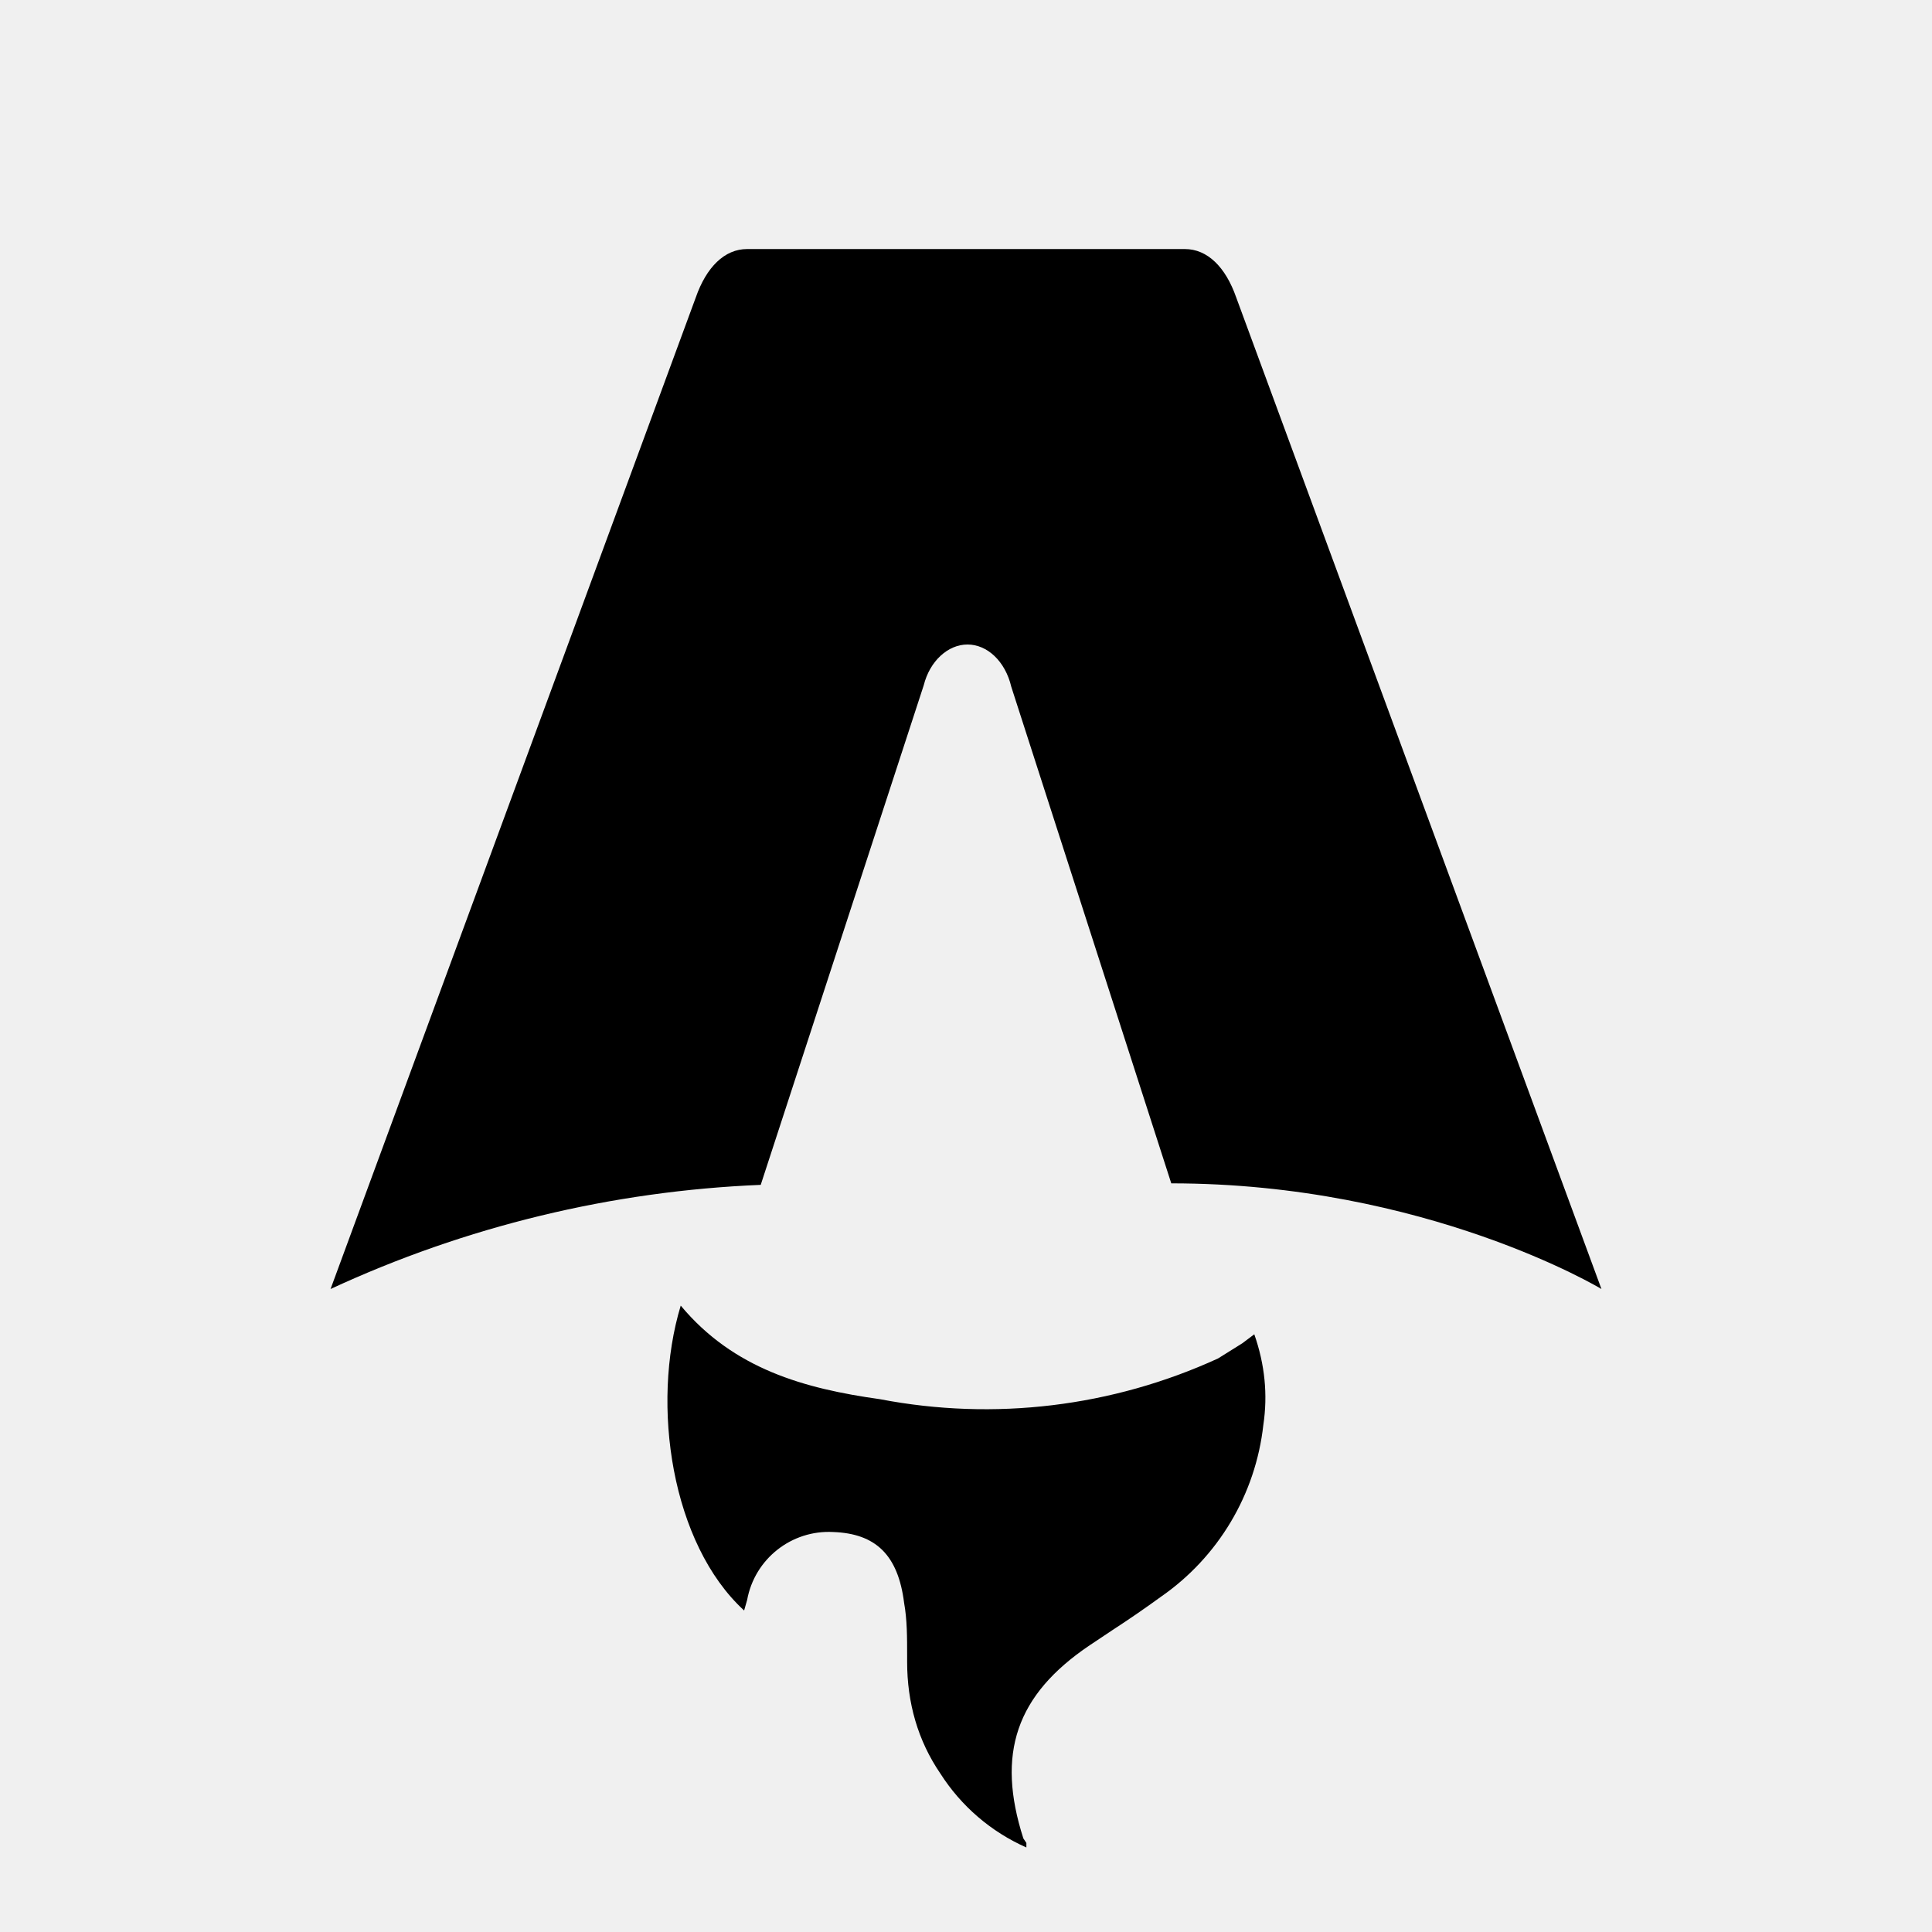
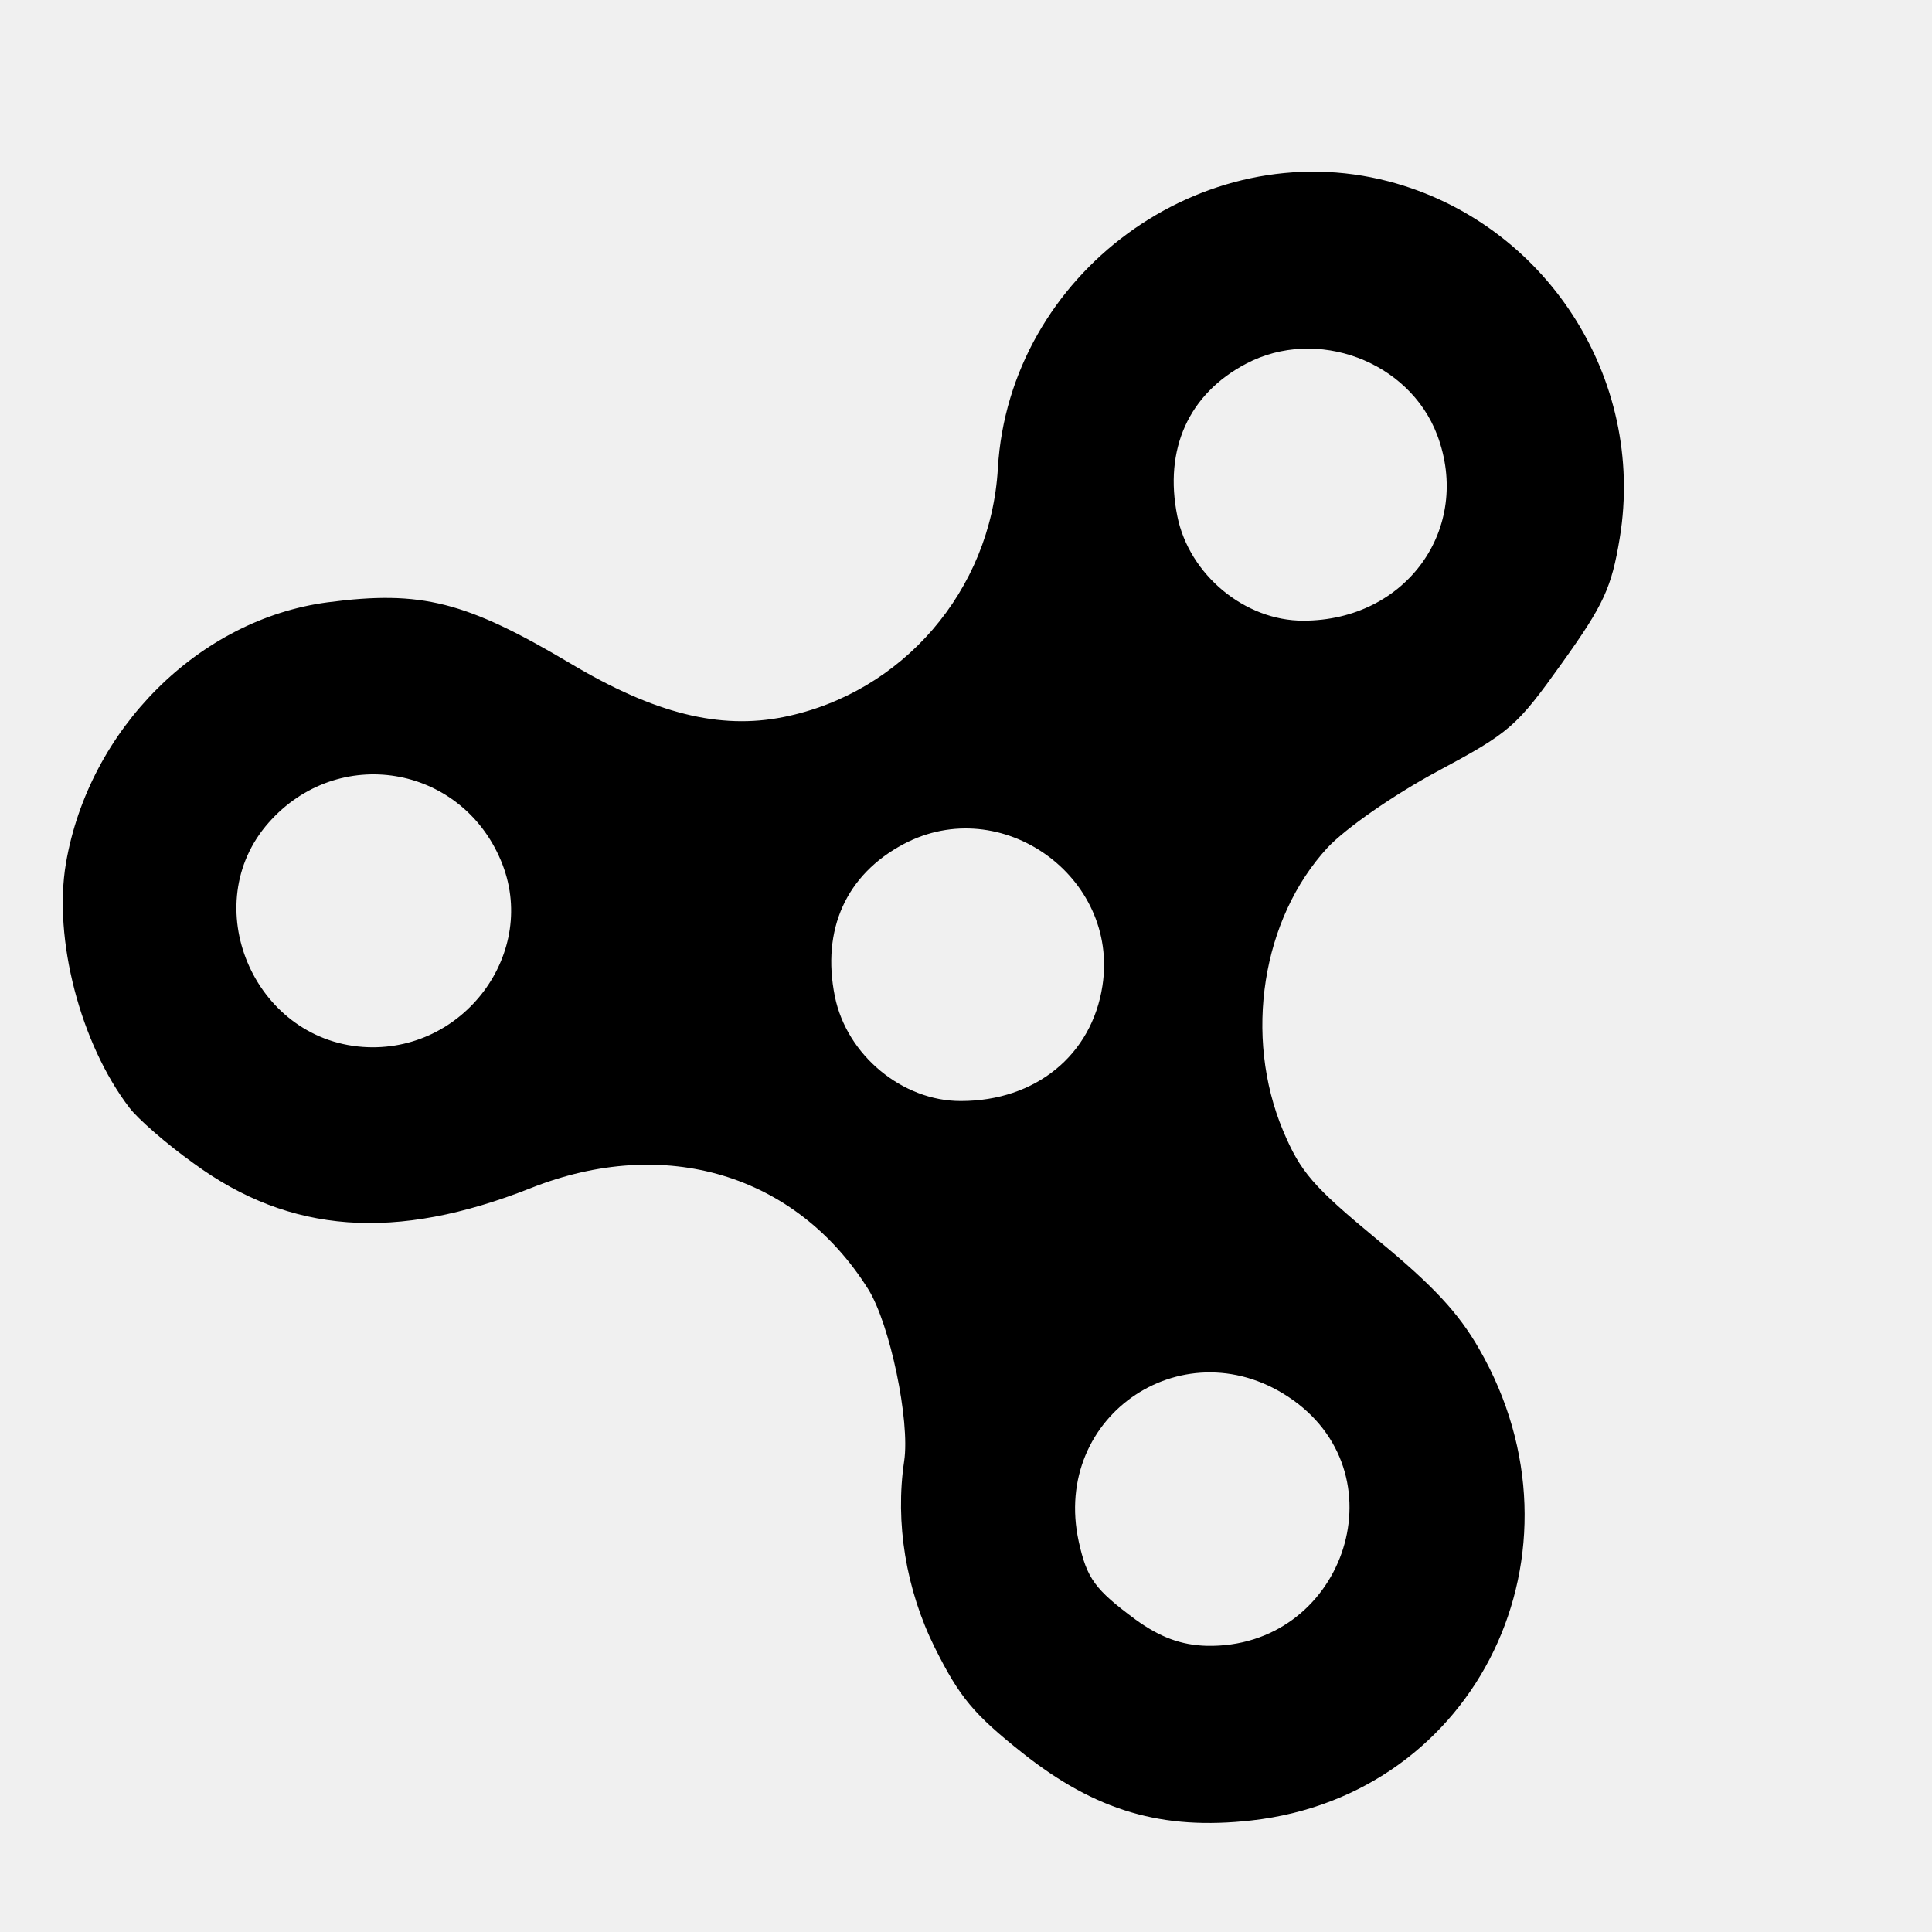
- <svg xmlns="http://www.w3.org/2000/svg" fill="none" viewBox="0 0 128 128">
-   <path d="M50.4 78.5a75.1 75.1 0 0 0-28.5 6.9l24.2-65.7c.7-2 1.9-3.2 3.4-3.2h29c1.5 0 2.7 1.2 3.4 3.2l24.2 65.7s-11.6-7-28.5-7L67 45.5c-.4-1.7-1.6-2.8-2.9-2.8-1.3 0-2.5 1.1-2.9 2.7L50.4 78.5Zm-1.1 28.2Zm-4.2-20.2c-2 6.6-.6 15.8 4.2 20.2a17.5 17.5 0 0 1 .2-.7 5.5 5.5 0 0 1 5.7-4.5c2.8.1 4.3 1.5 4.7 4.7.2 1.1.2 2.3.2 3.5v.4c0 2.7.7 5.2 2.2 7.4a13 13 0 0 0 5.7 4.9v-.3l-.2-.3c-1.8-5.6-.5-9.5 4.4-12.8l1.5-1a73 73 0 0 0 3.2-2.2 16 16 0 0 0 6.8-11.4c.3-2 .1-4-.6-6l-.8.6-1.6 1a37 37 0 0 1-22.4 2.7c-5-.7-9.7-2-13.2-6.2Z" />
-   <style>
-         path { fill: #000; }
-         @media (prefers-color-scheme: dark) {
-             path { fill: #FFF; }
-         }
+ <svg xmlns="http://www.w3.org/2000/svg" id="_レイヤー_1" data-name="レイヤー 1" version="1.1" viewBox="0 0 800 800">
+   <defs>
+     <style>
+       .cls-1 {
+         fill: #000;
+         stroke-width: 0px;
+       }
    </style>
+   </defs>
+   <g id="_レイヤー_1-2" data-name=" レイヤー 1" focusable="false">
+     <path class="cls-1" d="M53.6,458.7c-20.3-26.5-31.6-70-26.3-101.2,9.5-55.6,55.1-101.1,108.4-108.1,38.8-5.1,57.2-.4,100.8,25.5,34.6,20.6,61.6,27.3,88,22,49.2-9.9,85.8-52.4,88.7-103,4.7-80.5,84.5-139,161.8-118.8,64.8,17,106.6,81.4,95.7,147.7-3.4,20.5-6.5,27.4-23.8,51.6-19,26.6-21.5,28.8-51.9,45.1-18,9.7-37.7,23.4-45.3,31.5-27.2,29.5-34.8,78-18.4,117.2,7.2,17.1,12.3,23,39,45.1,23.2,19.1,33.6,30.3,42.2,45.3,48.1,83.6-.6,184.6-94.2,195.2-37.1,4.2-64.6-3.9-95-28-20.1-16-25.9-22.9-36.2-43.5-12-24.2-16.5-51.8-12.7-77.3,2.5-16.6-5.9-56.8-14.9-71.2-29.9-47.6-84.2-63.9-139.8-41.8-55.9,22.1-99.6,18.9-139.4-10.2-11.5-8.2-23.4-18.7-26.7-23.1h0ZM150.2,433.5c41.8,3,73.2-39.3,57.2-77.2-16.7-39.7-67.5-48.2-96.2-15.6-29.8,33.8-6.4,89.5,39,92.8h0ZM499.6,681.5c56.1,1.2,81-69.4,35.9-101.7-44-31.4-100.4,5.8-88.8,58.6,3.4,15.3,6.6,19.7,23.6,32.3,10,7.2,18.7,10.5,29.4,10.8h-.1ZM397.9,455.9c30.9,0,54.2-19,58.6-47.7,7-45.2-41.9-80.1-82.3-58.7-23.8,12.6-34.1,35.4-28.5,63.1,4.9,24.3,28,43.4,52.2,43.3h0ZM539.7,257c42.6,0,70-38.2,55.4-76.9-11.6-30.6-49.9-44.9-79.1-29.5-23.8,12.5-34.1,35.4-28.5,63.1,4.9,24.3,28,43.4,52.2,43.3h0Z" />
+   </g>
</svg>
